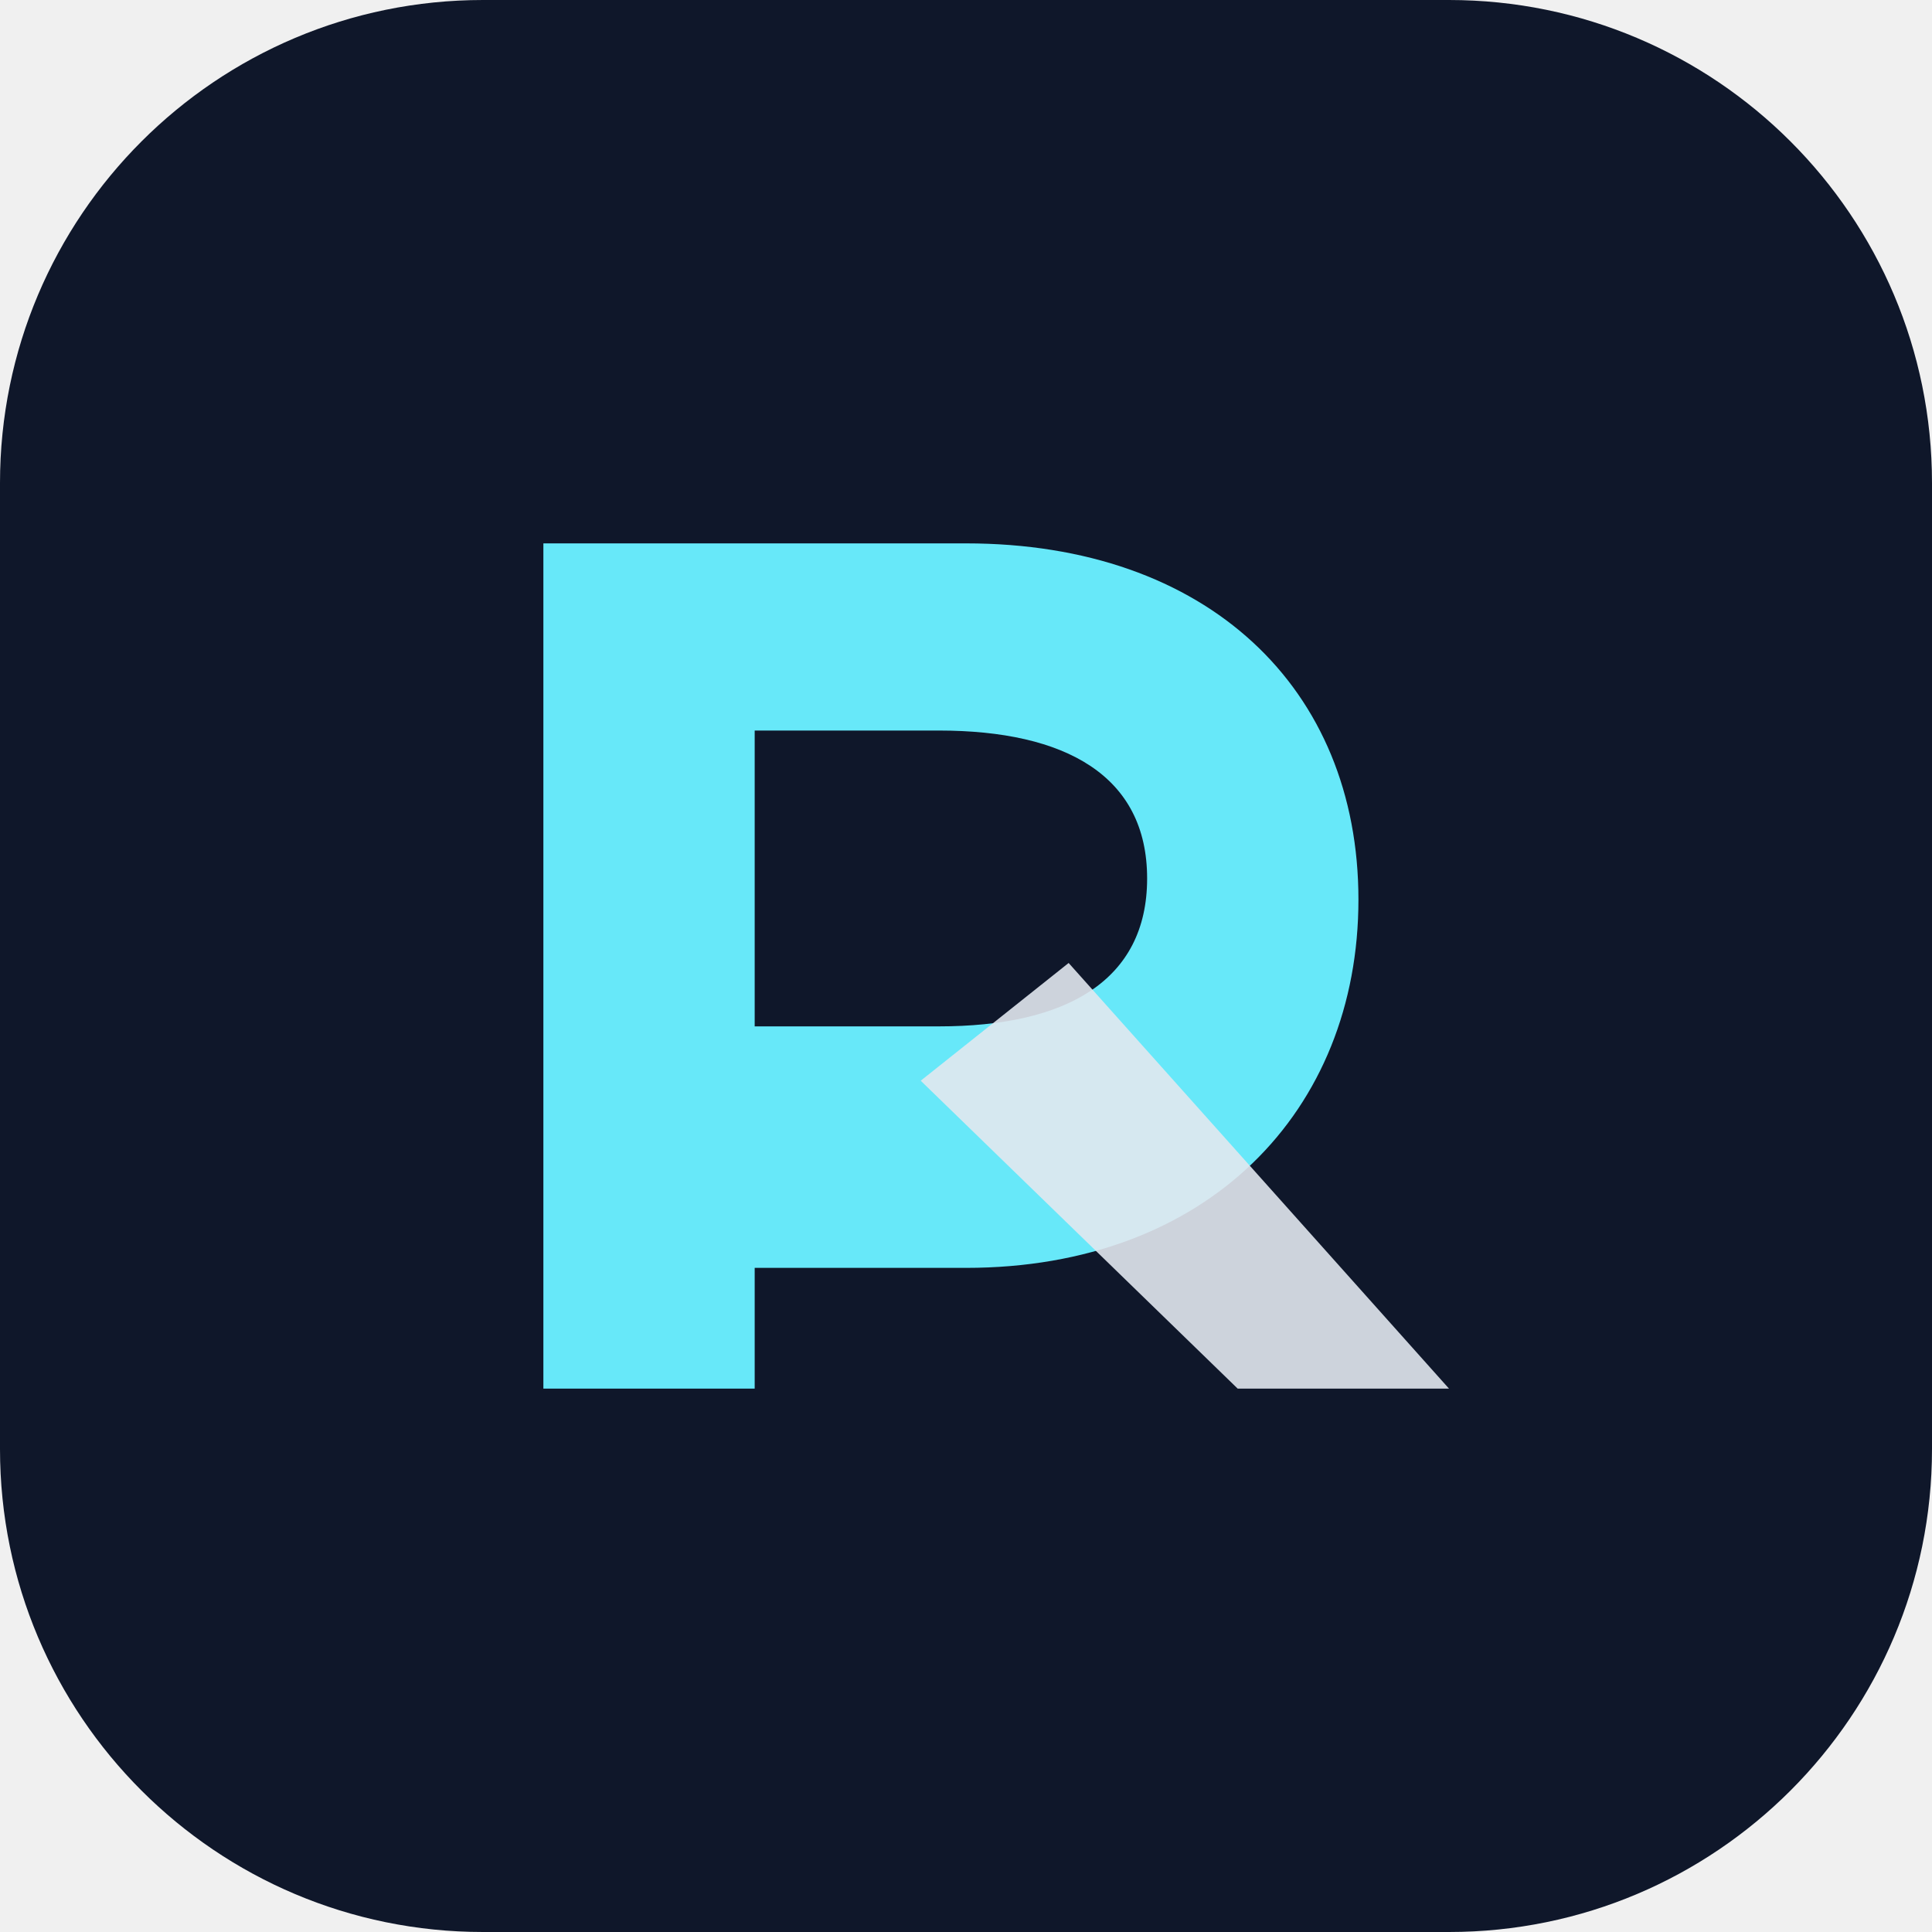
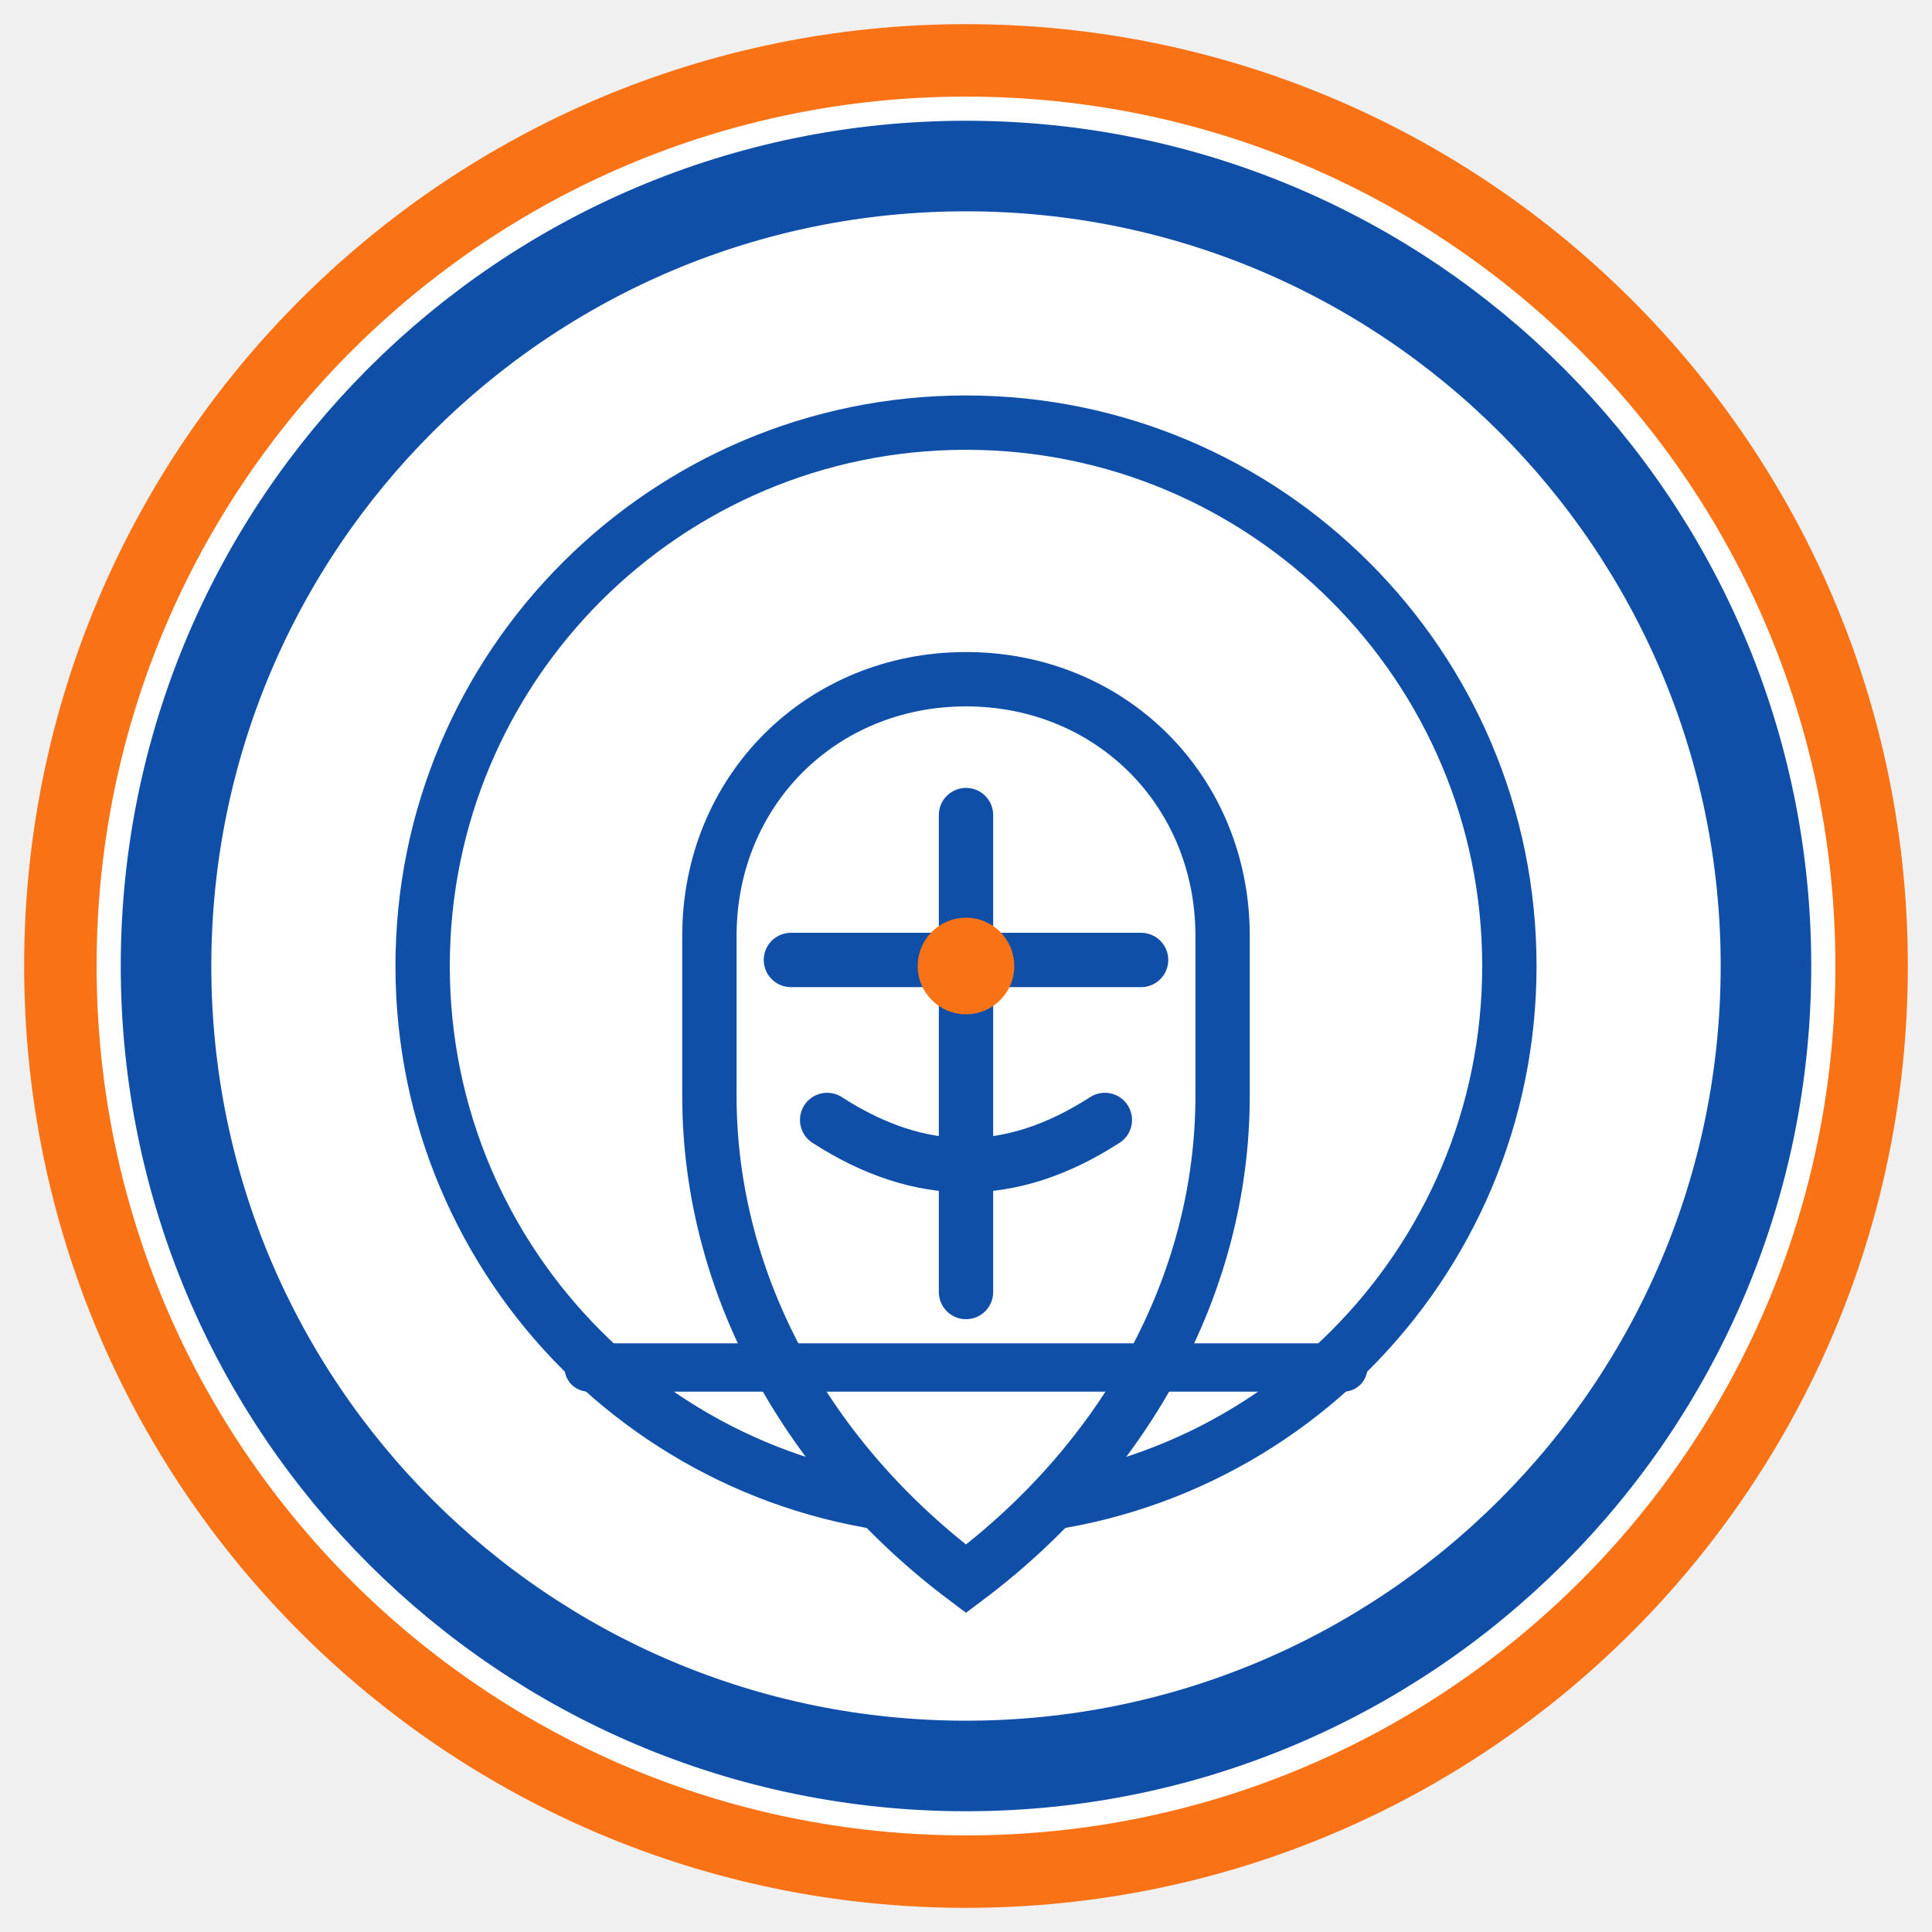
<svg xmlns="http://www.w3.org/2000/svg" viewBox="0 0 64 64" role="img" aria-labelledby="title">
-   <rect width="64" height="64" rx="16" fill="#0f172a" />
-   <path d="M18 46V18h14c8 0 13 4.8 13 11.8S40 42 32 42h-7v4zm7-12h6.1c4.2 0 6.9-1.5 6.9-4.9s-2.7-4.9-6.9-4.9H25z" fill="#67e8f9" />
-   <path d="M41 46 30.5 35.8l4.9-3.9L48 46z" fill="#e2e8f0" opacity=".9" />
+   <circle cx="32" cy="32" r="31" fill="#ffffff" />
+   <circle cx="32" cy="32" r="30" fill="none" stroke="#f97316" stroke-width="2.4" />
+   <circle cx="32" cy="32" r="26.5" fill="none" stroke="#0f4fa8" stroke-width="3" />
+   <circle cx="32" cy="32" r="18" fill="#ffffff" stroke="#0f4fa8" stroke-width="1.8" />
+   <path d="M32 22.5c4.8 0 8.5 3.7 8.5 8.5v5.3c0 6.3-3.3 12.1-8.5 16-5.2-3.9-8.5-9.7-8.5-16V31c0-4.8 3.7-8.5 8.5-8.5Z" fill="#ffffff" stroke="#0f4fa8" stroke-width="1.8" />
+   <path d="M32 27v15.8M26.2 31.8h11.6M27.4 37.1c3.1 2 6.1 2 9.2 0" stroke="#0f4fa8" stroke-width="1.8" stroke-linecap="round" fill="none" />
+   <circle cx="32" cy="32" r="1.6" fill="#f97316" />
+   <path d="M19.5 45.3h25" stroke="#0f4fa8" stroke-width="1.6" stroke-linecap="round" />
</svg>
